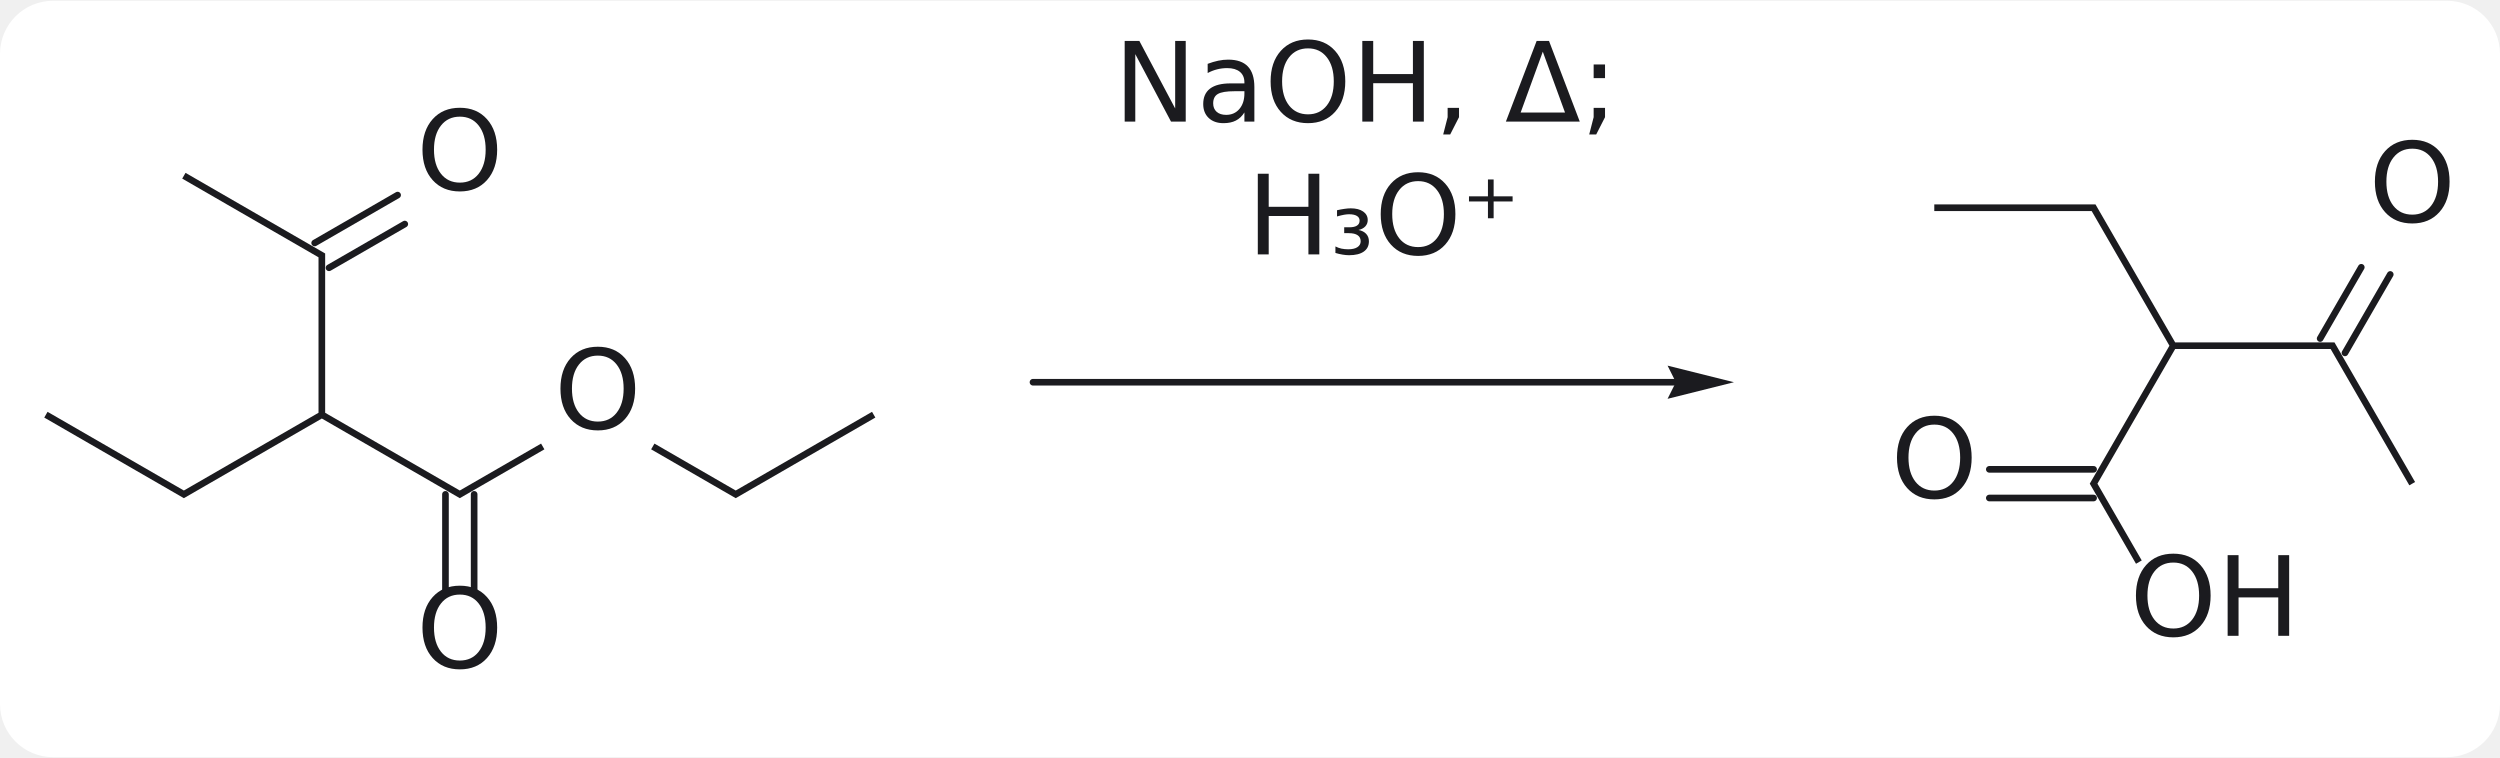
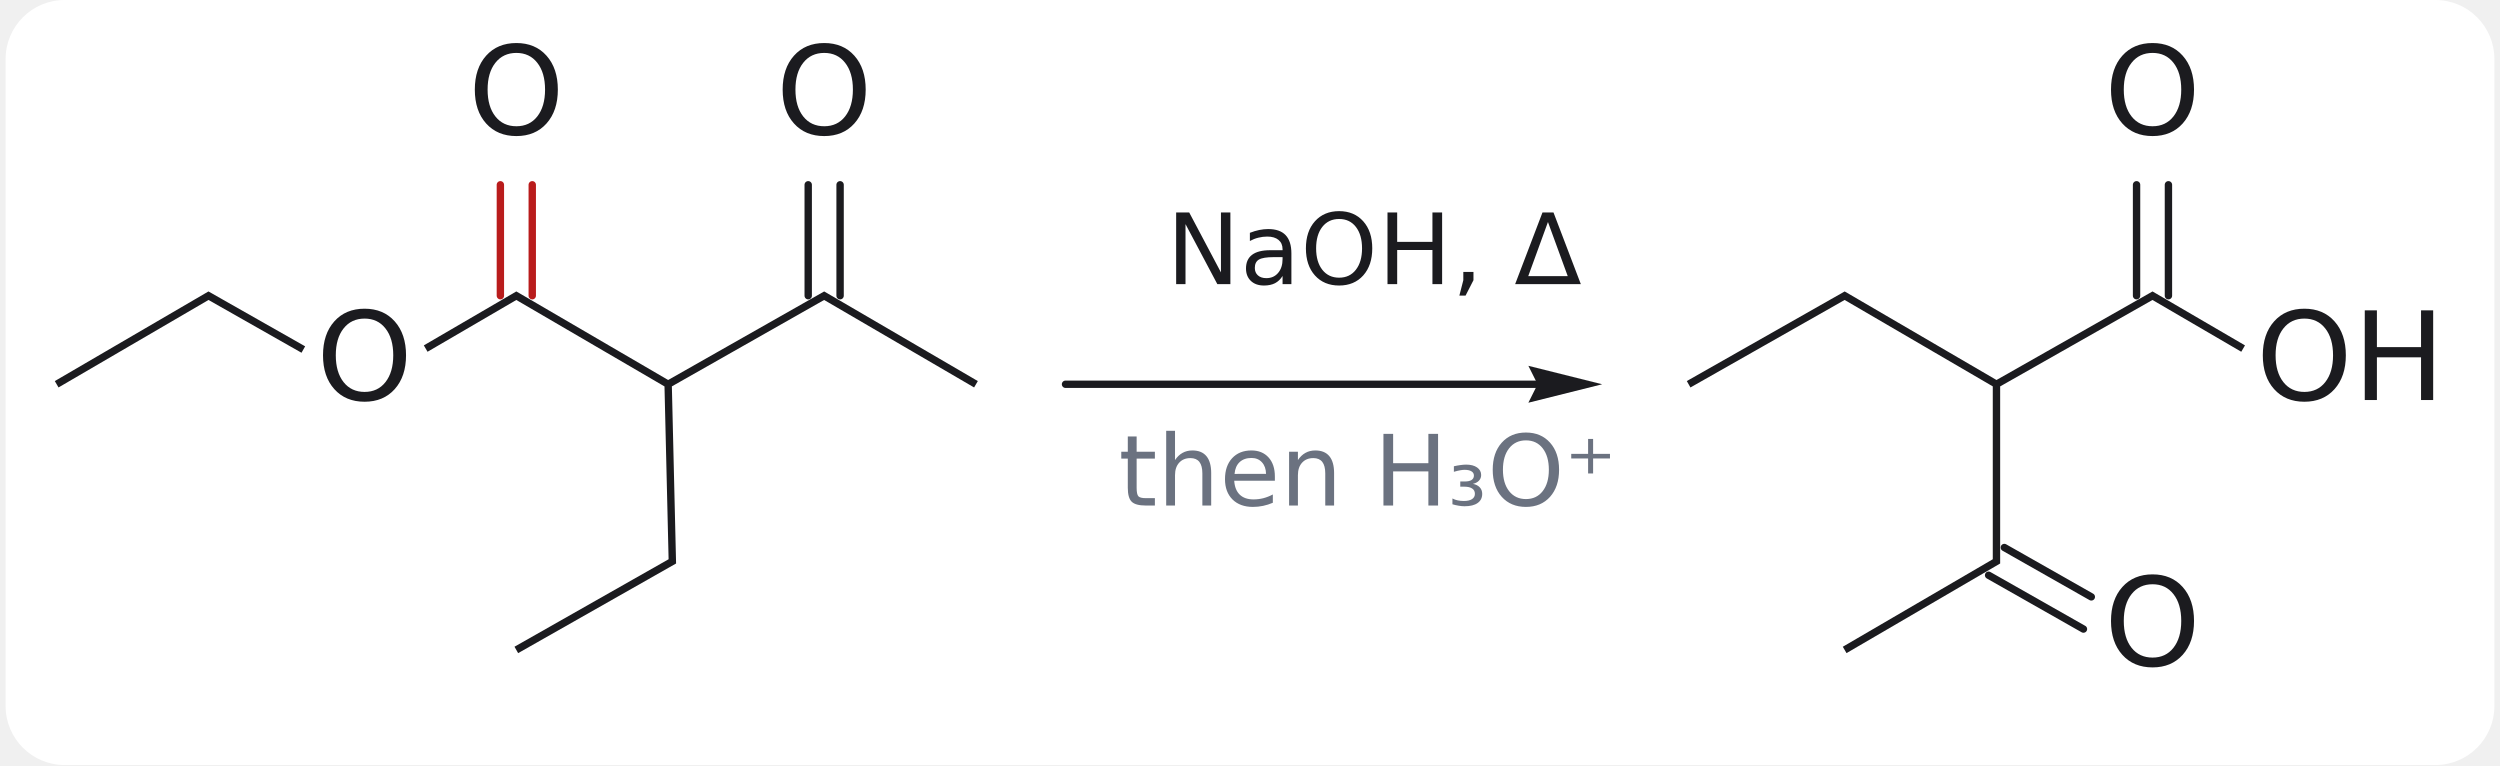
- <svg xmlns="http://www.w3.org/2000/svg" viewBox="-12.104 -11.667 659.109 199.421" width="409" height="124">
+ <svg xmlns="http://www.w3.org/2000/svg" viewBox="-12.108 -91.123 590.185 181.417" width="366" height="112">
  <style>.c-ink.fill{fill:#1b1b1f}.c-ink.stroke{stroke:#1b1b1f}.c-arrow.fill{fill:#c2410c}.c-arrow.stroke{stroke:#c2410c}.c-nu.fill{fill:#1d4ed8}.c-nu.stroke{stroke:#1d4ed8}.c-el.fill{fill:#b91c1c}.c-el.stroke{stroke:#b91c1c}.c-good.fill{fill:#15803d}.c-good.stroke{stroke:#15803d}.c-muted.fill{fill:#6b7280}.c-muted.stroke{stroke:#6b7280}.card{fill:#ffffff}@media (prefers-color-scheme: dark){.c-ink.fill{fill:#e6e6ea}.c-ink.stroke{stroke:#e6e6ea}.c-arrow.fill{fill:#ff9f5a}.c-arrow.stroke{stroke:#ff9f5a}.c-nu.fill{fill:#8ab4ff}.c-nu.stroke{stroke:#8ab4ff}.c-el.fill{fill:#ff8a8a}.c-el.stroke{stroke:#ff8a8a}.c-good.fill{fill:#6ee7a0}.c-good.stroke{stroke:#6ee7a0}.c-muted.fill{fill:#9ca3af}.c-muted.stroke{stroke:#9ca3af}.card{fill:#1e1e1e}}</style>
-   <rect class="card" x="-12.104" y="-11.667" width="659.109" height="199.421" rx="14" />
-   <line class="c-ink stroke" x1="112.899" y1="118.46" x2="112.899" y2="144.764" stroke-width="1.75" stroke-linecap="round" />
-   <line class="c-ink stroke" x1="105.339" y1="118.46" x2="105.339" y2="144.764" stroke-width="1.75" stroke-linecap="round" />
-   <line class="c-ink stroke" x1="70.856" y1="52.187" x2="92.722" y2="39.563" stroke-width="1.75" stroke-linecap="round" />
-   <line class="c-ink stroke" x1="74.636" y1="58.734" x2="94.612" y2="47.201" stroke-width="1.75" stroke-linecap="round" />
-   <line class="c-ink stroke" x1="539.859" y1="119.427" x2="512.367" y2="119.427" stroke-width="1.75" stroke-linecap="round" />
-   <line class="c-ink stroke" x1="539.859" y1="111.867" x2="512.367" y2="111.867" stroke-width="1.75" stroke-linecap="round" />
-   <line class="c-ink stroke" x1="599.586" y1="77.384" x2="610.432" y2="58.598" stroke-width="1.75" stroke-linecap="round" />
-   <line class="c-ink stroke" x1="606.133" y1="81.164" x2="618.07" y2="60.488" stroke-width="1.75" stroke-linecap="round" />
-   <path class="c-ink fill stroke" d="M217.801 96.703 L181.865 117.45 L181.865 119.471 L218.676 98.218 Z M181.865 117.45 L160.437 105.079 L159.562 106.594 L181.865 119.471 Z M130.547 105.079 L109.119 117.45 L109.119 119.471 L131.422 106.594 Z M109.119 117.45 L73.621 96.955 L72.746 97.46 L72.746 98.471 L109.119 119.471 Z M71.871 96.955 L36.373 117.45 L36.373 119.471 L72.746 98.471 L72.746 97.46 Z M36.373 117.45 L0.437 96.703 L-0.437 98.218 L36.373 119.471 Z M73.621 96.955 L73.621 54.955 L71.871 55.966 L71.871 96.955 L72.746 97.46 Z M73.621 54.955 L36.811 33.703 L35.936 35.218 L71.871 55.966 Z M552.554 135.886 L540.87 115.647 L538.849 115.647 L551.039 136.761 Z M540.87 115.647 L561.364 80.149 L560.859 79.274 L559.849 79.274 L538.849 115.647 Z M561.364 78.399 L540.364 42.026 L539.354 43.776 L559.849 79.274 L560.859 79.274 Z M540.364 42.026 L497.859 42.026 L497.859 43.776 L539.354 43.776 Z M561.364 80.149 L602.354 80.149 L603.364 78.399 L561.364 78.399 L560.859 79.274 Z M602.354 80.149 L623.101 116.084 L624.617 115.209 L603.364 78.399 Z " stroke-width="0" stroke-linecap="round" stroke-linejoin="round" />
-   <text class="c-ink fill" xml:space="preserve" x="134.014" y="81.004" font-family="DejaVu Sans, Noto Sans CJK KR, Noto Sans CJK JP, sans-serif" font-size="29.167" font-weight="normal" font-style="normal" text-decoration="none" dominant-baseline="text-before-edge">O</text>
-   <text class="c-ink fill" xml:space="preserve" x="97.641" y="144.004" font-family="DejaVu Sans, Noto Sans CJK KR, Noto Sans CJK JP, sans-serif" font-size="29.167" font-weight="normal" font-style="normal" text-decoration="none" dominant-baseline="text-before-edge">O</text>
-   <text class="c-ink fill" xml:space="preserve" x="97.641" y="18.004" font-family="DejaVu Sans, Noto Sans CJK KR, Noto Sans CJK JP, sans-serif" font-size="29.167" font-weight="normal" font-style="normal" text-decoration="none" dominant-baseline="text-before-edge">O</text>
-   <text class="c-ink fill" xml:space="preserve" x="549.381" y="135.564" font-family="DejaVu Sans, Noto Sans CJK KR, Noto Sans CJK JP, sans-serif" font-size="29.167" font-weight="normal" font-style="normal" text-decoration="none" dominant-baseline="text-before-edge">O</text>
-   <text class="c-ink fill" xml:space="preserve" x="572.338" y="135.564" font-family="DejaVu Sans, Noto Sans CJK KR, Noto Sans CJK JP, sans-serif" font-size="29.167" font-weight="normal" font-style="normal" text-decoration="none" dominant-baseline="text-before-edge">H</text>
-   <text class="c-ink fill" xml:space="preserve" x="486.381" y="99.191" font-family="DejaVu Sans, Noto Sans CJK KR, Noto Sans CJK JP, sans-serif" font-size="29.167" font-weight="normal" font-style="normal" text-decoration="none" dominant-baseline="text-before-edge">O</text>
-   <text class="c-ink fill" xml:space="preserve" x="612.381" y="26.445" font-family="DejaVu Sans, Noto Sans CJK KR, Noto Sans CJK JP, sans-serif" font-size="29.167" font-weight="normal" font-style="normal" text-decoration="none" dominant-baseline="text-before-edge">O</text>
-   <path class="c-ink stroke" d="M260.238 88.9 L440.663 88.9 " fill="none" stroke-width="1.75" stroke-linecap="round" stroke-linejoin="round" />
-   <path class="c-ink fill stroke" d="M445.038 88.9 L427.538 84.525 L429.726 88.9 L427.538 93.275 Z " stroke-width="0" stroke-linecap="round" stroke-linejoin="round" />
-   <text class="c-ink fill" xml:space="preserve" x="281.552" y="0" font-family="DejaVu Sans, Noto Sans CJK KR, Noto Sans CJK JP, sans-serif" font-size="29.167" font-weight="normal" font-style="normal" text-decoration="none" dominant-baseline="text-before-edge">NaOH, Δ; </text>
-   <text class="c-ink fill" xml:space="preserve" x="316.65" y="35" font-family="DejaVu Sans, Noto Sans CJK KR, Noto Sans CJK JP, sans-serif" font-size="29.167" font-weight="normal" font-style="normal" text-decoration="none" dominant-baseline="text-before-edge">H₃O⁺</text>
+   <rect class="card" x="-12.108" y="-91.123" width="590.185" height="181.417" rx="14" />
+   <path class="c-el stroke" d="M105.22 -21 L105.22 -47.303 " fill="none" stroke-width="1.75" stroke-linecap="round" stroke-linejoin="round" />
+   <path class="c-el stroke" d="M112.78 -21 L112.78 -47.303 " fill="none" stroke-width="1.75" stroke-linecap="round" stroke-linejoin="round" />
+   <line class="c-ink stroke" x1="178.22" y1="-21" x2="178.22" y2="-47.303" stroke-width="1.75" stroke-linecap="round" />
+   <line class="c-ink stroke" x1="185.78" y1="-21" x2="185.78" y2="-47.303" stroke-width="1.75" stroke-linecap="round" />
+   <line class="c-ink stroke" x1="493.22" y1="-21" x2="493.22" y2="-47.303" stroke-width="1.75" stroke-linecap="round" />
+   <line class="c-ink stroke" x1="500.78" y1="-21" x2="500.78" y2="-47.303" stroke-width="1.75" stroke-linecap="round" />
+   <line class="c-ink stroke" x1="461.866" y1="38.713" x2="482.492" y2="50.42" stroke-width="1.75" stroke-linecap="round" />
+   <line class="c-ink stroke" x1="458.134" y1="45.287" x2="480.627" y2="58.053" stroke-width="1.75" stroke-linecap="round" />
+   <path class="c-ink fill stroke" d="M0.441 0.756 L36.006 -19.99 L35.994 -22.01 L-0.441 -0.756 Z M36.006 -19.99 L58.061 -7.473 L58.924 -8.995 L35.994 -22.01 Z M87.948 -7.707 L109 -19.987 L109 -22.013 L87.067 -9.219 Z M109 -19.987 L144.137 0.51 L145 0 L145.006 -1.01 L109 -22.013 Z M144.137 0.51 L145.113 41.497 L146.887 42.503 L145.887 0.503 L145 0 Z M145.113 41.497 L108.568 62.239 L109.432 63.761 L146.887 42.503 Z M145.887 0.503 L181.994 -19.99 L182.006 -22.01 L145.006 -1.01 L145 0 Z M181.994 -19.99 L217.559 0.756 L218.441 -0.756 L182.006 -22.01 Z M518.933 -9.219 L497.006 -22.01 L496.994 -19.99 L518.052 -7.707 Z M497.006 -22.01 L460.006 -1.01 L460 0 L460.875 0.509 L496.994 -19.99 Z M460.006 -1.01 L424.006 -22.01 L423.994 -19.99 L459.125 0.503 L460 0 Z M424.006 -22.01 L386.568 -0.761 L387.432 0.761 L423.994 -19.99 Z M459.125 0.503 L459.125 41.497 L460.875 42.503 L460.875 0.509 L460 0 Z M459.125 41.497 L423.559 62.244 L424.441 63.756 L460.875 42.503 Z " stroke-width="0" stroke-linecap="round" stroke-linejoin="round" />
+   <text class="c-ink fill" xml:space="preserve" x="61.521" y="-16.456" font-family="DejaVu Sans, Noto Sans CJK KR, Noto Sans CJK JP, sans-serif" font-size="29.167" font-weight="normal" font-style="normal" text-decoration="none" dominant-baseline="text-before-edge">O</text>
+   <text class="c-ink fill" xml:space="preserve" x="97.521" y="-79.456" font-family="DejaVu Sans, Noto Sans CJK KR, Noto Sans CJK JP, sans-serif" font-size="29.167" font-weight="normal" font-style="normal" text-decoration="none" dominant-baseline="text-before-edge">O</text>
+   <text class="c-ink fill" xml:space="preserve" x="170.521" y="-79.456" font-family="DejaVu Sans, Noto Sans CJK KR, Noto Sans CJK JP, sans-serif" font-size="29.167" font-weight="normal" font-style="normal" text-decoration="none" dominant-baseline="text-before-edge">O</text>
+   <text class="c-ink fill" xml:space="preserve" x="521.521" y="-16.456" font-family="DejaVu Sans, Noto Sans CJK KR, Noto Sans CJK JP, sans-serif" font-size="29.167" font-weight="normal" font-style="normal" text-decoration="none" dominant-baseline="text-before-edge">O</text>
+   <text class="c-ink fill" xml:space="preserve" x="544.479" y="-16.456" font-family="DejaVu Sans, Noto Sans CJK KR, Noto Sans CJK JP, sans-serif" font-size="29.167" font-weight="normal" font-style="normal" text-decoration="none" dominant-baseline="text-before-edge">H</text>
+   <text class="c-ink fill" xml:space="preserve" x="485.521" y="-79.456" font-family="DejaVu Sans, Noto Sans CJK KR, Noto Sans CJK JP, sans-serif" font-size="29.167" font-weight="normal" font-style="normal" text-decoration="none" dominant-baseline="text-before-edge">O</text>
+   <text class="c-ink fill" xml:space="preserve" x="485.521" y="46.544" font-family="DejaVu Sans, Noto Sans CJK KR, Noto Sans CJK JP, sans-serif" font-size="29.167" font-weight="normal" font-style="normal" text-decoration="none" dominant-baseline="text-before-edge">O</text>
+   <path class="c-ink stroke" d="M239.237 0 L362.122 0 " fill="none" stroke-width="1.75" stroke-linecap="round" stroke-linejoin="round" />
+   <path class="c-ink fill stroke" d="M366.497 0 L348.997 -4.375 L351.185 0 L348.997 4.375 Z " stroke-width="0" stroke-linecap="round" stroke-linejoin="round" />
+   <text class="c-ink fill" xml:space="preserve" x="263.177" y="-39.9" font-family="DejaVu Sans, Noto Sans CJK KR, Noto Sans CJK JP, sans-serif" font-size="23.333" font-weight="normal" font-style="normal" text-decoration="none" dominant-baseline="text-before-edge">NaOH, Δ</text>
+   <text class="c-muted fill" xml:space="preserve" x="251.837" y="12.6" font-family="DejaVu Sans, Noto Sans CJK KR, Noto Sans CJK JP, sans-serif" font-size="23.333" font-weight="normal" font-style="normal" text-decoration="none" dominant-baseline="text-before-edge">then H₃O⁺</text>
</svg>
